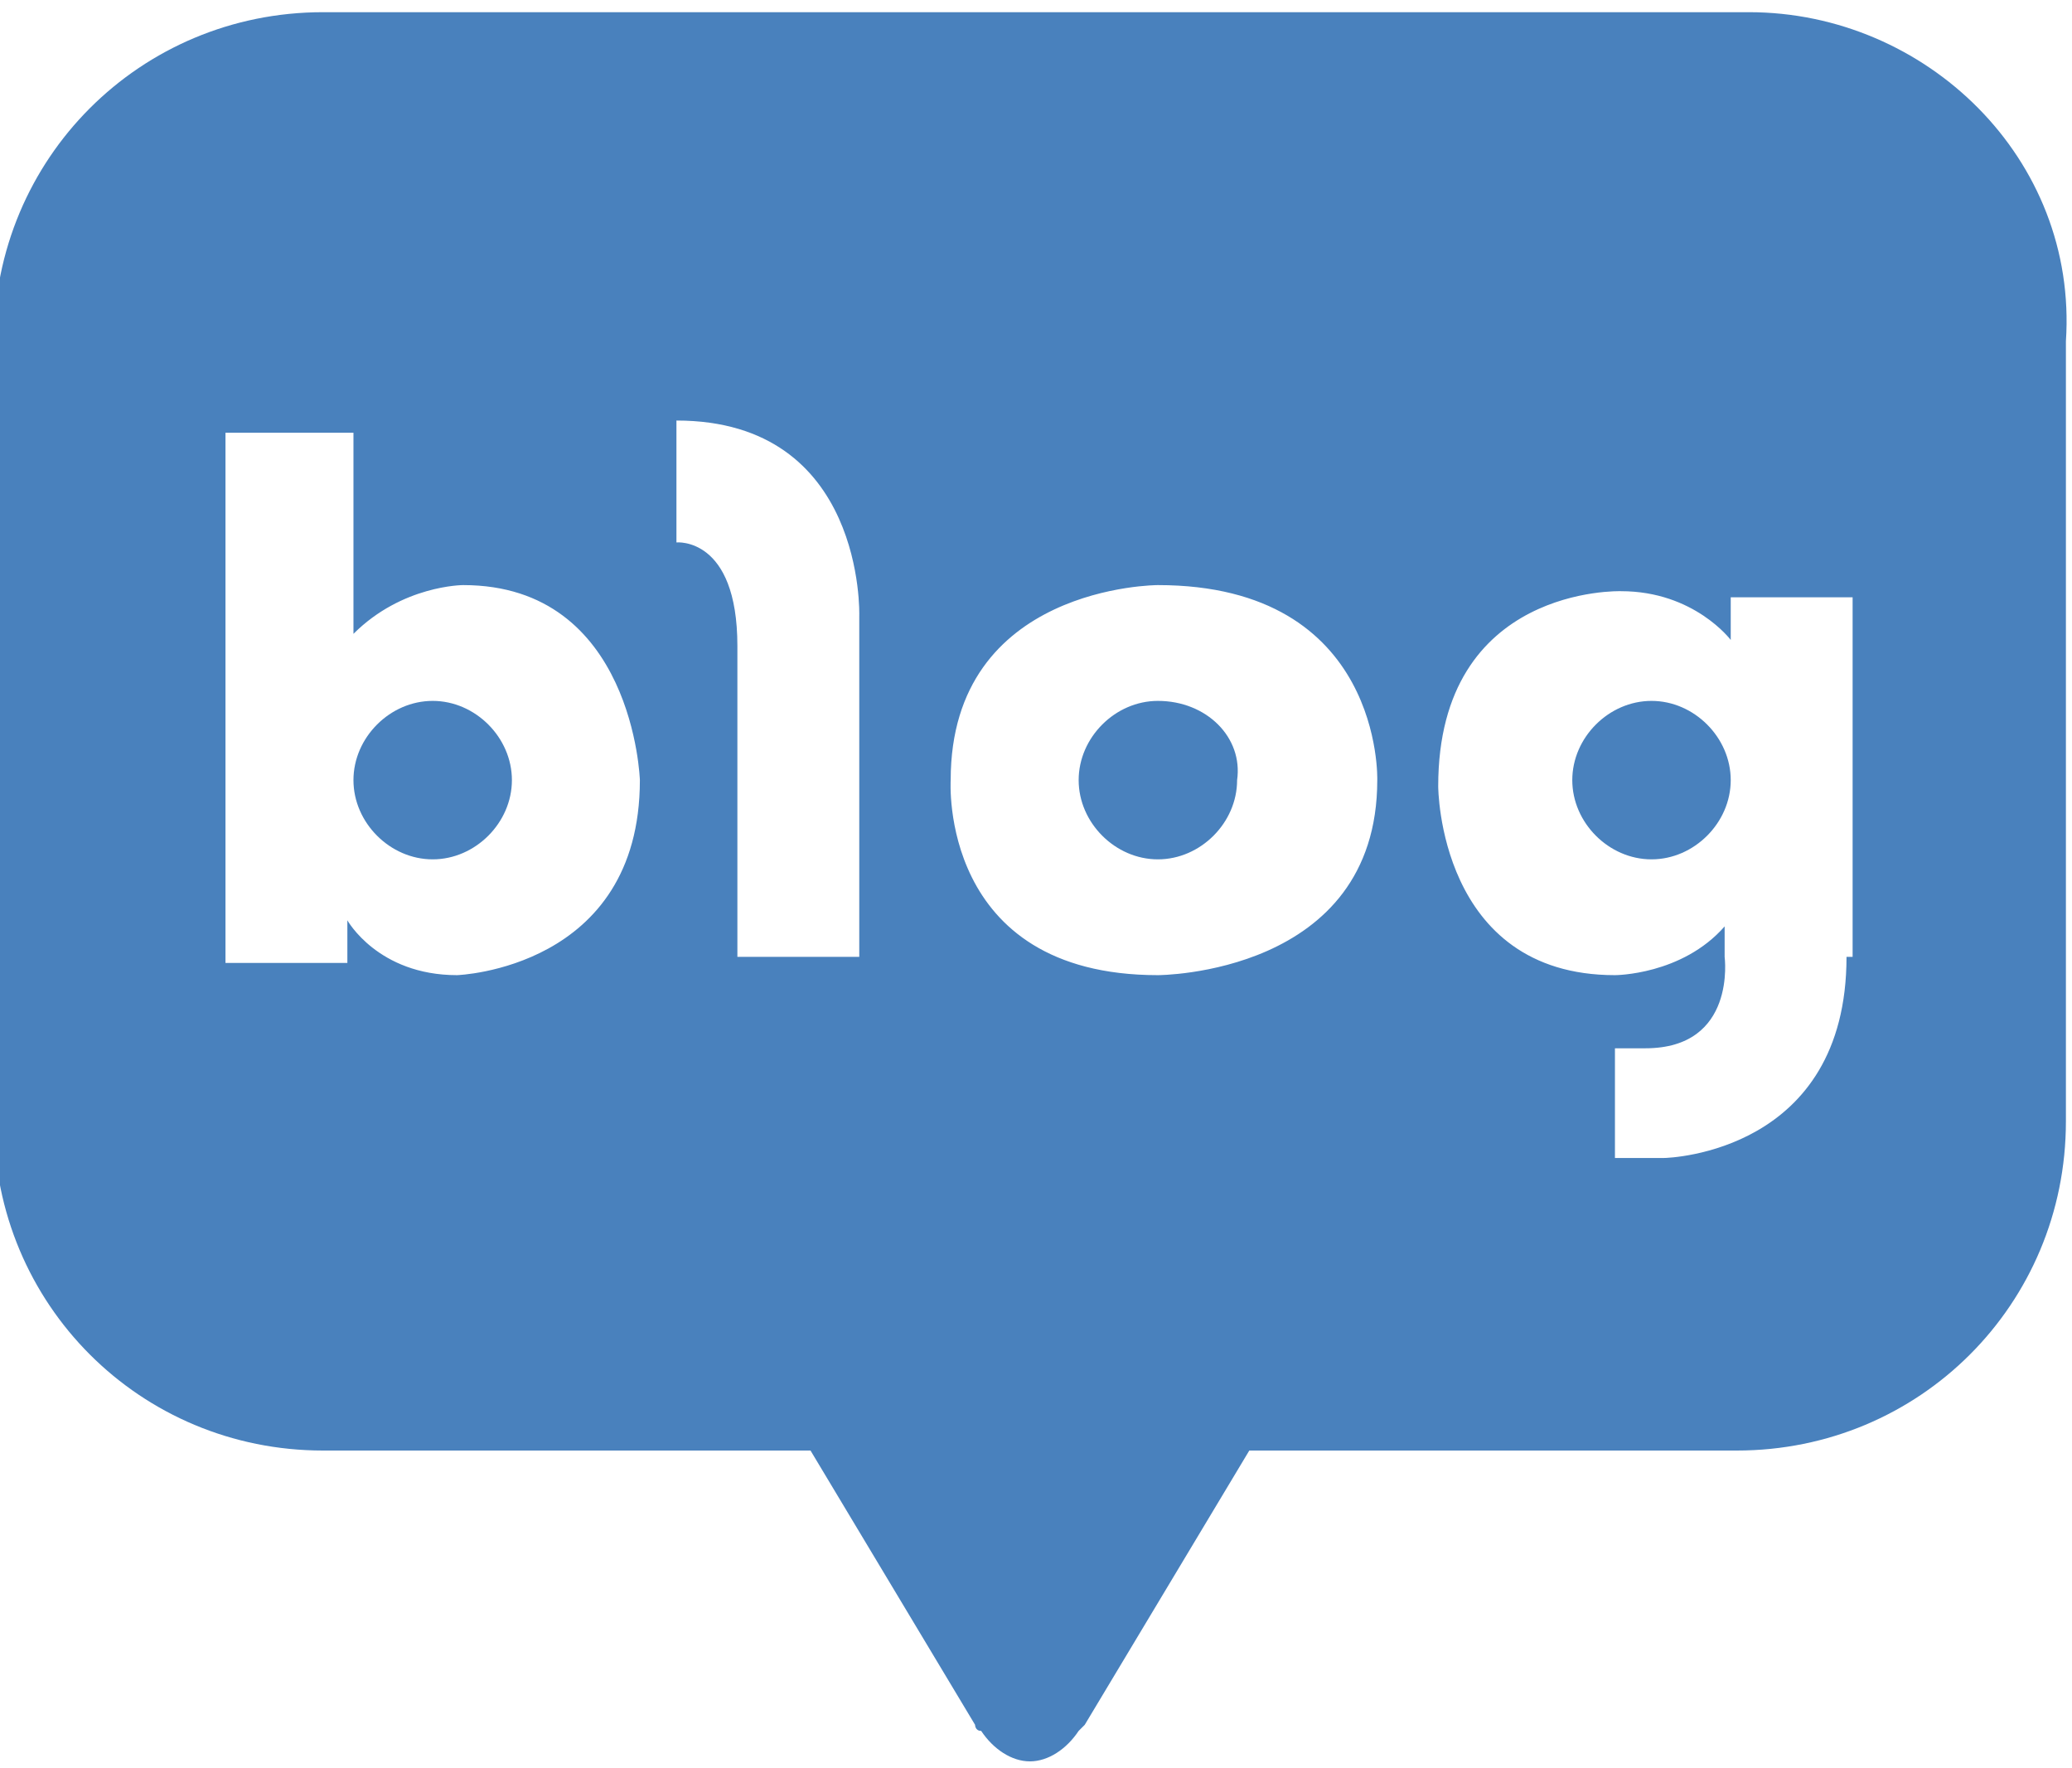
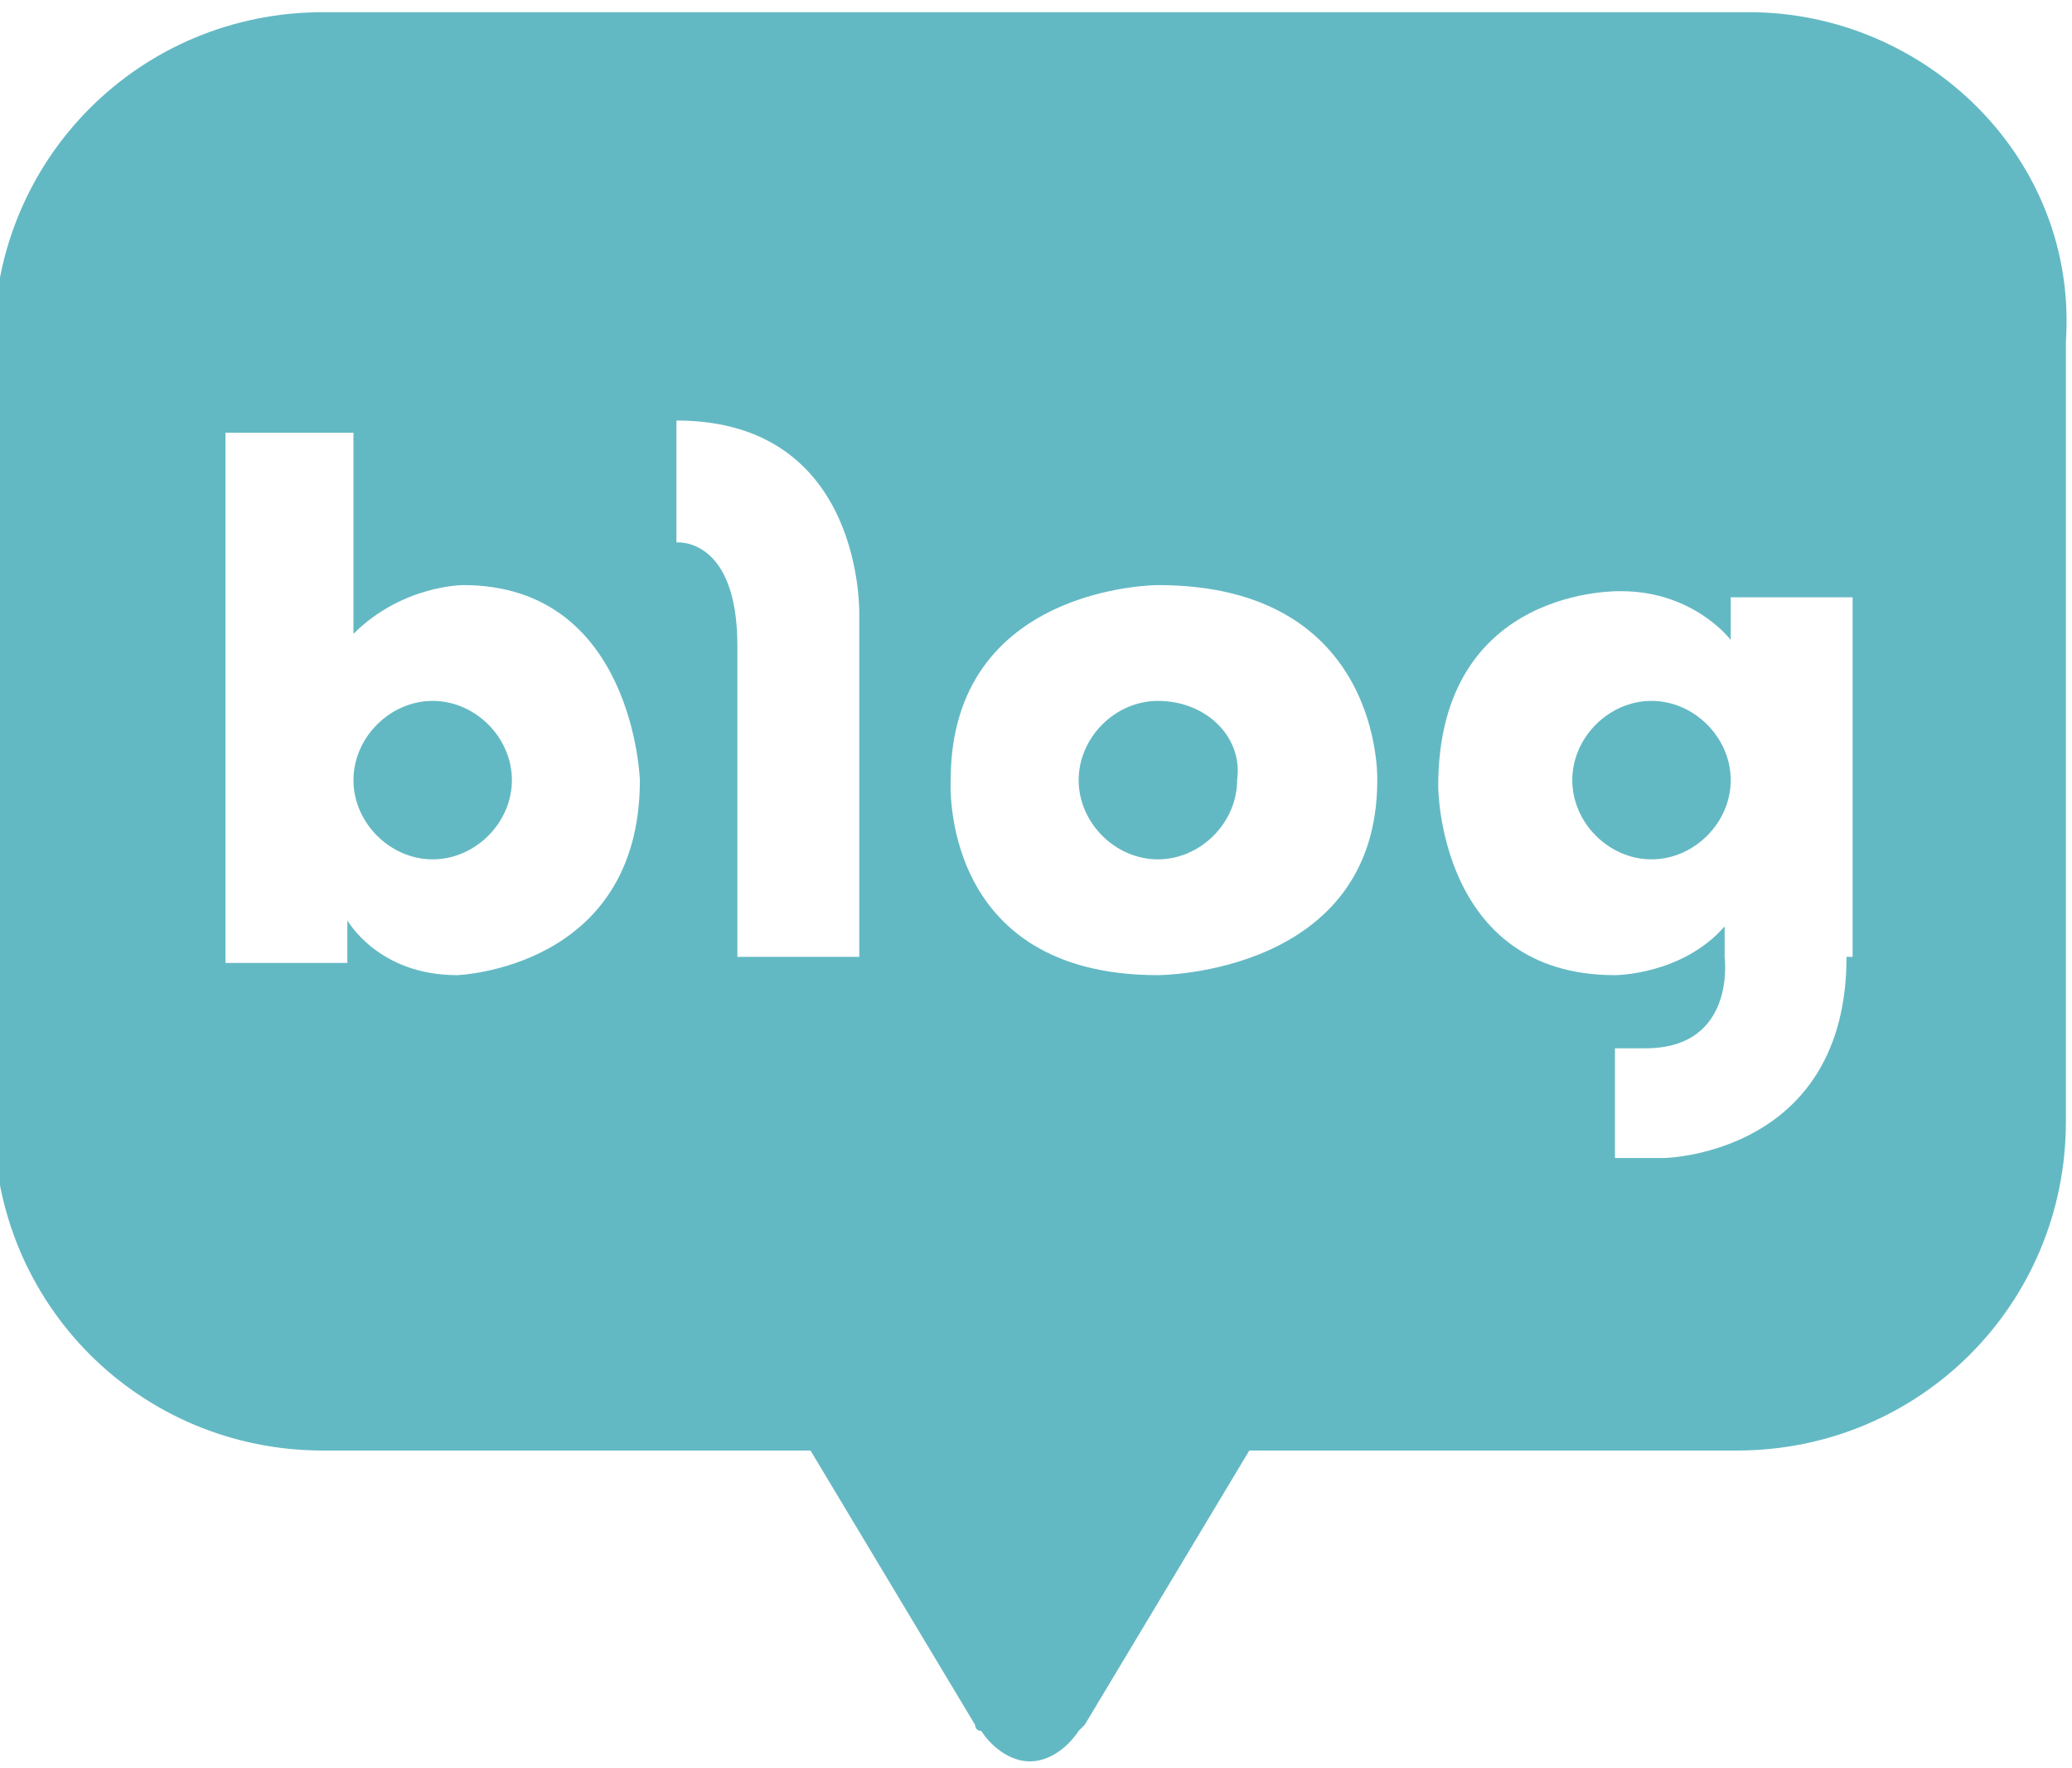
<svg xmlns="http://www.w3.org/2000/svg" version="1.1" id="레이어_1" x="0px" y="0px" viewBox="0 0 34 29" style="enable-background:new 0 0 34 29;" xml:space="preserve">
  <style type="text/css">
- 	.st0{fill:#4981BD;}
+ 	.st0{fill:#63B9C3;}
</style>
  <g>
    <g>
-       <path class="st0" d="M8.4,12.8c0,0.7-0.6,1.3-1.3,1.3c-0.7,0-1.3-0.6-1.3-1.3c0-0.7,0.6-1.3,1.3-1.3C7.8,11.5,8.4,12.1,8.4,12.8z" />
-       <path class="st0" d="M19,11.5c-0.7,0-1.3,0.6-1.3,1.3c0,0.7,0.6,1.3,1.3,1.3c0.7,0,1.3-0.6,1.3-1.3C20.4,12.1,19.8,11.5,19,11.5z     M19,11.5c-0.7,0-1.3,0.6-1.3,1.3c0,0.7,0.6,1.3,1.3,1.3c0.7,0,1.3-0.6,1.3-1.3C20.4,12.1,19.8,11.5,19,11.5z M28.7,0.2H5.3    c-3,0-5.4,2.4-5.4,5.4v12.8c0,3,2.4,5.4,5.4,5.4h8l2.7,4.5c0,0,0,0.1,0.1,0.1c0.2,0.3,0.5,0.5,0.8,0.5c0.3,0,0.6-0.2,0.8-0.5    c0.1-0.1,0.1-0.1,0.1-0.1l2.7-4.5h8c3,0,5.4-2.4,5.4-5.4V5.6C34.1,2.6,31.6,0.2,28.7,0.2z M7.5,16c-1.3,0-1.8-0.9-1.8-0.9v0.7H3.7    V7.1h2.1v3.3c0.8-0.8,1.8-0.8,1.8-0.8c2.8,0,2.9,3.2,2.9,3.2C10.5,15.9,7.5,16,7.5,16z M14.1,10.1v5.6h-2v-5.1c0-1.8-1-1.7-1-1.7    v-2C14.2,6.9,14.1,10.1,14.1,10.1z M22.6,12.8C22.6,16,19,16,19,16c-3.6,0-3.4-3.2-3.4-3.2c0-3.2,3.4-3.2,3.4-3.2    C22.7,9.6,22.6,12.8,22.6,12.8z M30.3,15.7c0,3.2-2.9,3.3-3,3.3h-0.8v-1.8H27c1.5,0,1.3-1.5,1.3-1.5v-0.5    c-0.7,0.8-1.8,0.8-1.8,0.8c-2.9,0-2.9-3.1-2.9-3.1c0-3.3,3-3.2,3-3.2c1.2,0,1.8,0.8,1.8,0.8V9.8h2V15.7z M27.1,11.5    c-0.7,0-1.3,0.6-1.3,1.3c0,0.7,0.6,1.3,1.3,1.3c0.7,0,1.3-0.6,1.3-1.3C28.4,12.1,27.8,11.5,27.1,11.5z M19,11.5    c-0.7,0-1.3,0.6-1.3,1.3c0,0.7,0.6,1.3,1.3,1.3c0.7,0,1.3-0.6,1.3-1.3C20.4,12.1,19.8,11.5,19,11.5z" />
+       <path class="st0" d="M8.4,12.8c0,0.7-0.6,1.3-1.3,1.3s-1.3-0.6-1.3-1.3s0.6-1.3,1.3-1.3S8.4,12.1,8.4,12.8z" />
+       <path class="st0" d="M19,11.5c-0.7,0-1.3,0.6-1.3,1.3s0.6,1.3,1.3,1.3c0.7,0,1.3-0.6,1.3-1.3C20.4,12.1,19.8,11.5,19,11.5z     M19,11.5c-0.7,0-1.3,0.6-1.3,1.3s0.6,1.3,1.3,1.3c0.7,0,1.3-0.6,1.3-1.3C20.4,12.1,19.8,11.5,19,11.5z M28.7,0.2H5.3    c-3,0-5.4,2.4-5.4,5.4v12.8c0,3,2.4,5.4,5.4,5.4h8l2.7,4.5c0,0,0,0.1,0.1,0.1c0.2,0.3,0.5,0.5,0.8,0.5s0.6-0.2,0.8-0.5    c0.1-0.1,0.1-0.1,0.1-0.1l2.7-4.5h8c3,0,5.4-2.4,5.4-5.4V5.6C34.1,2.6,31.6,0.2,28.7,0.2z M7.5,16c-1.3,0-1.8-0.9-1.8-0.9v0.7h-2    V7.1h2.1v3.3c0.8-0.8,1.8-0.8,1.8-0.8c2.8,0,2.9,3.2,2.9,3.2C10.5,15.9,7.5,16,7.5,16z M14.1,10.1v5.6h-2v-5.1c0-1.8-1-1.7-1-1.7    v-2C14.2,6.9,14.1,10.1,14.1,10.1z M22.6,12.8C22.6,16,19,16,19,16c-3.6,0-3.4-3.2-3.4-3.2c0-3.2,3.4-3.2,3.4-3.2    C22.7,9.6,22.6,12.8,22.6,12.8z M30.3,15.7c0,3.2-2.9,3.3-3,3.3h-0.8v-1.8H27c1.5,0,1.3-1.5,1.3-1.5v-0.5C27.6,16,26.5,16,26.5,16    c-2.9,0-2.9-3.1-2.9-3.1c0-3.3,3-3.2,3-3.2c1.2,0,1.8,0.8,1.8,0.8V9.8h2v5.9H30.3z M27.1,11.5c-0.7,0-1.3,0.6-1.3,1.3    s0.6,1.3,1.3,1.3c0.7,0,1.3-0.6,1.3-1.3S27.8,11.5,27.1,11.5z M19,11.5c-0.7,0-1.3,0.6-1.3,1.3s0.6,1.3,1.3,1.3    c0.7,0,1.3-0.6,1.3-1.3C20.4,12.1,19.8,11.5,19,11.5z" />
    </g>
  </g>
</svg>
